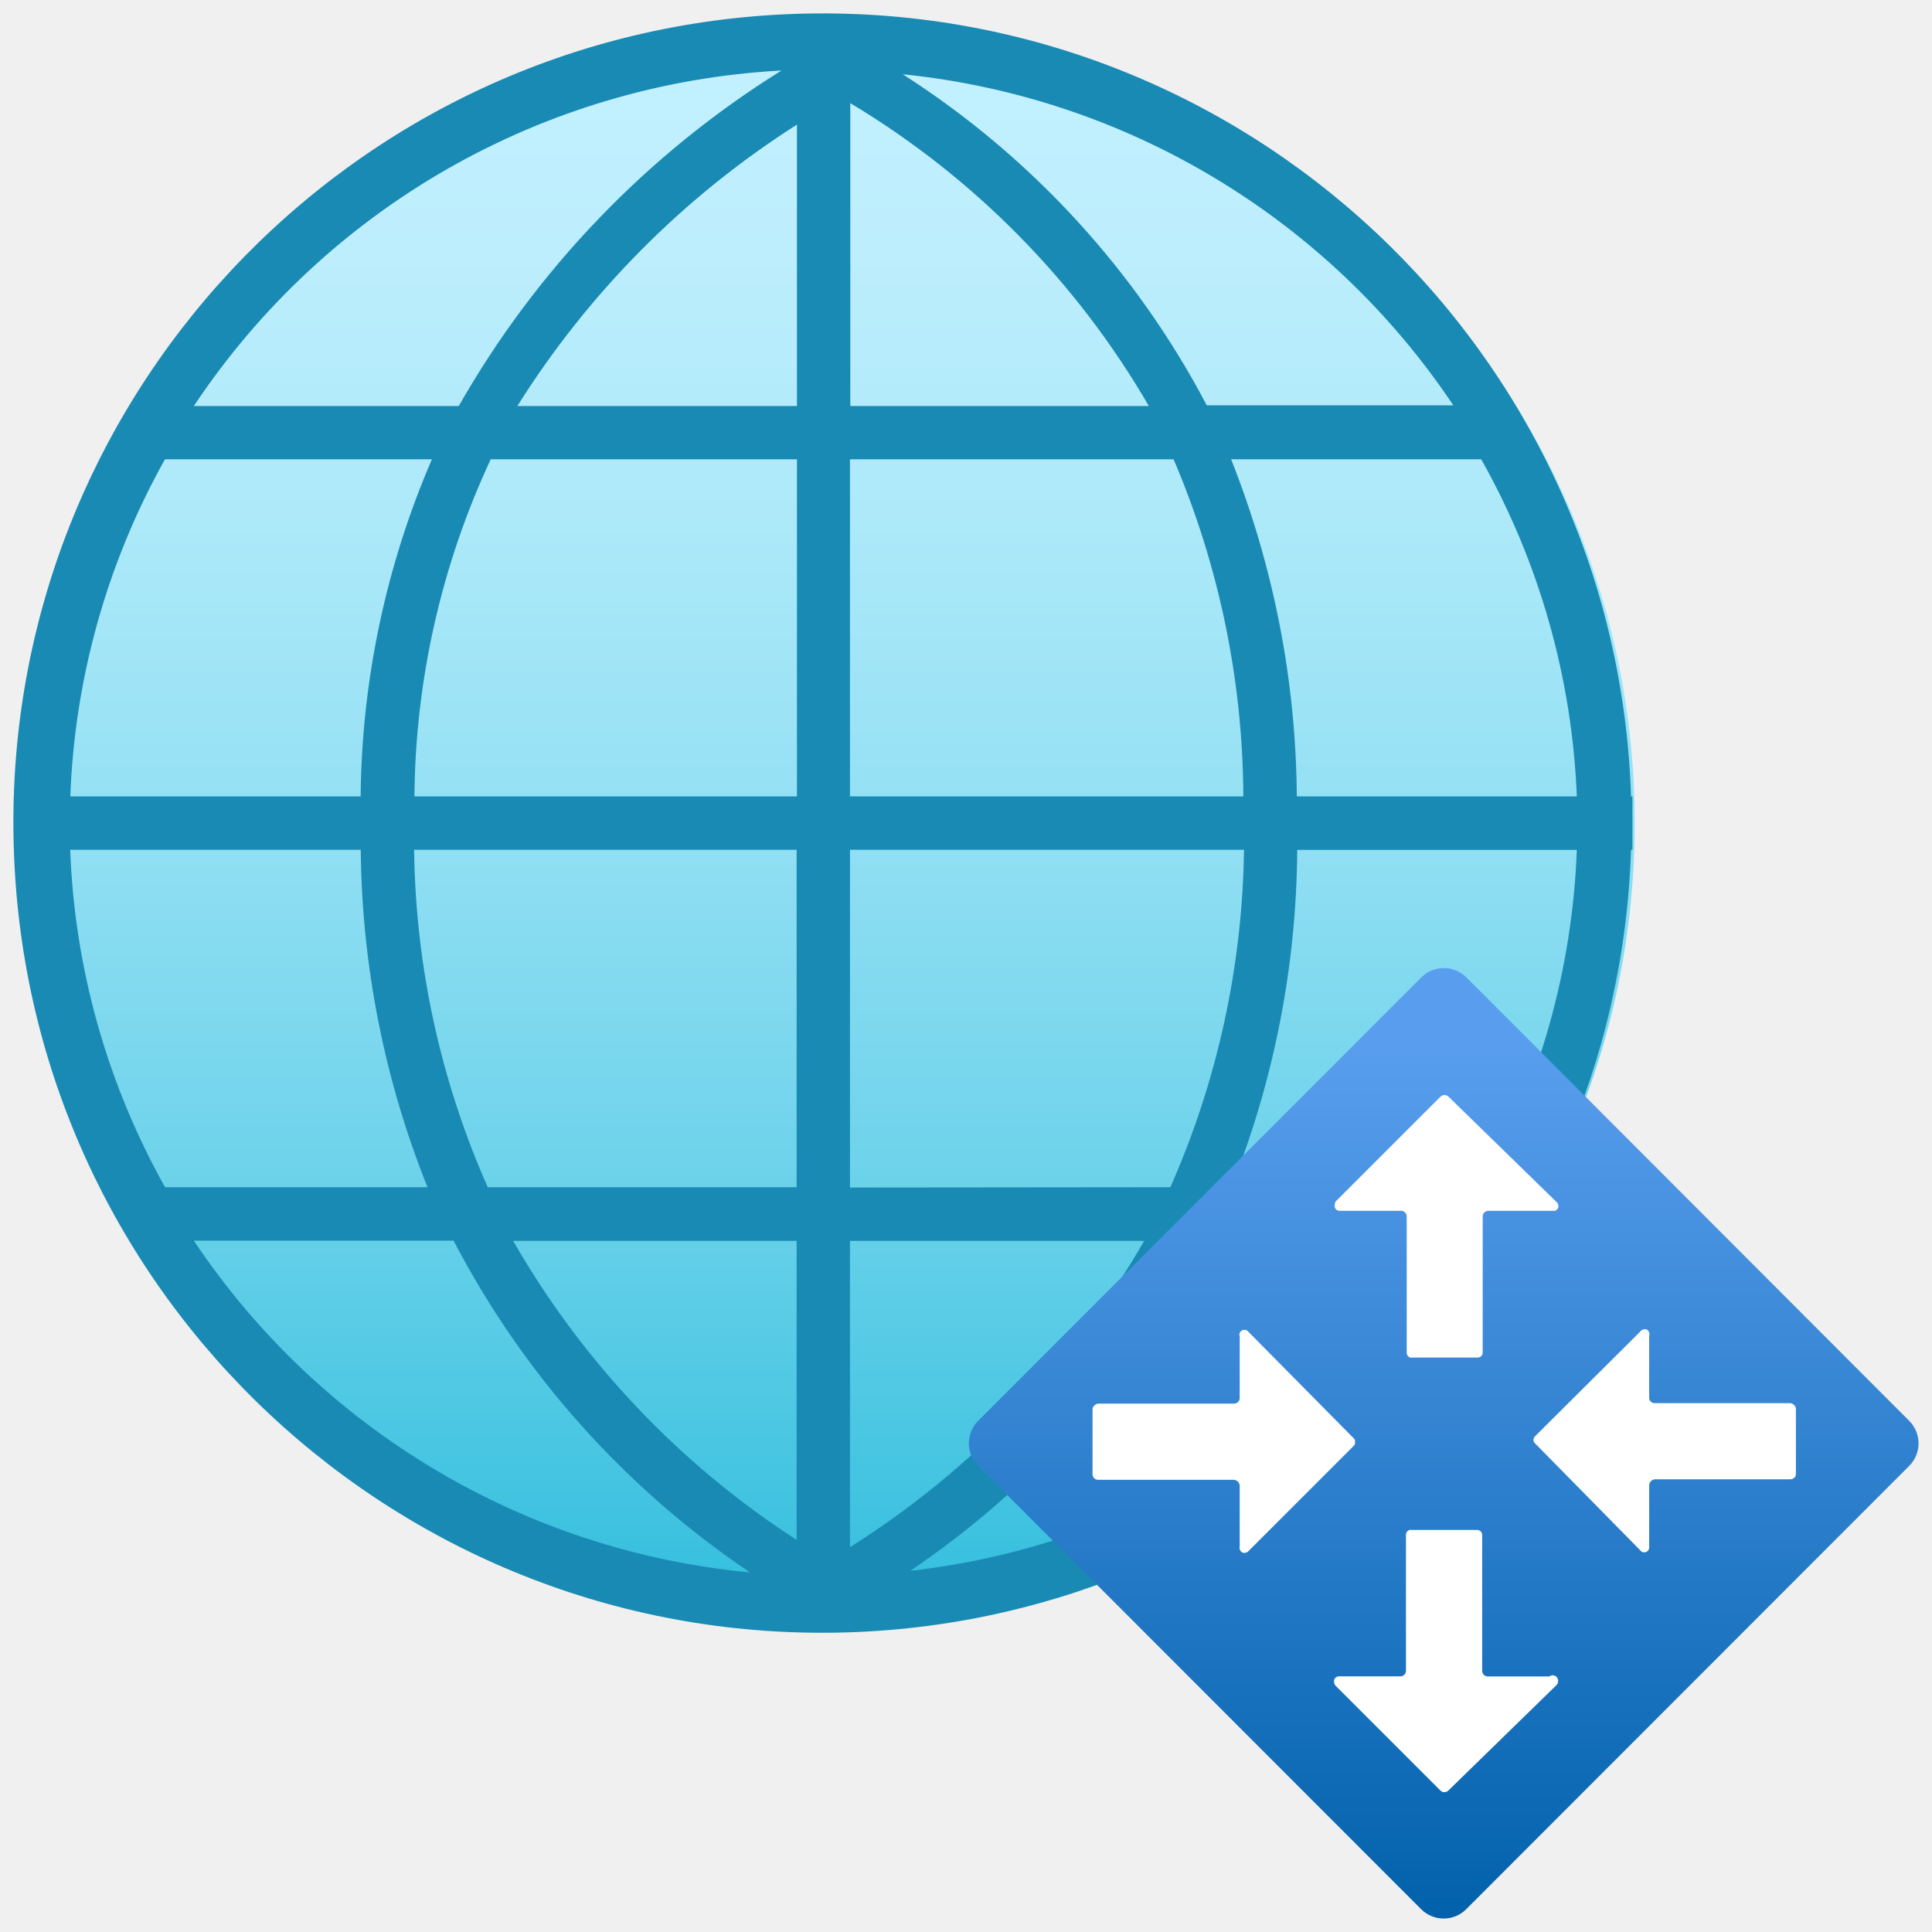
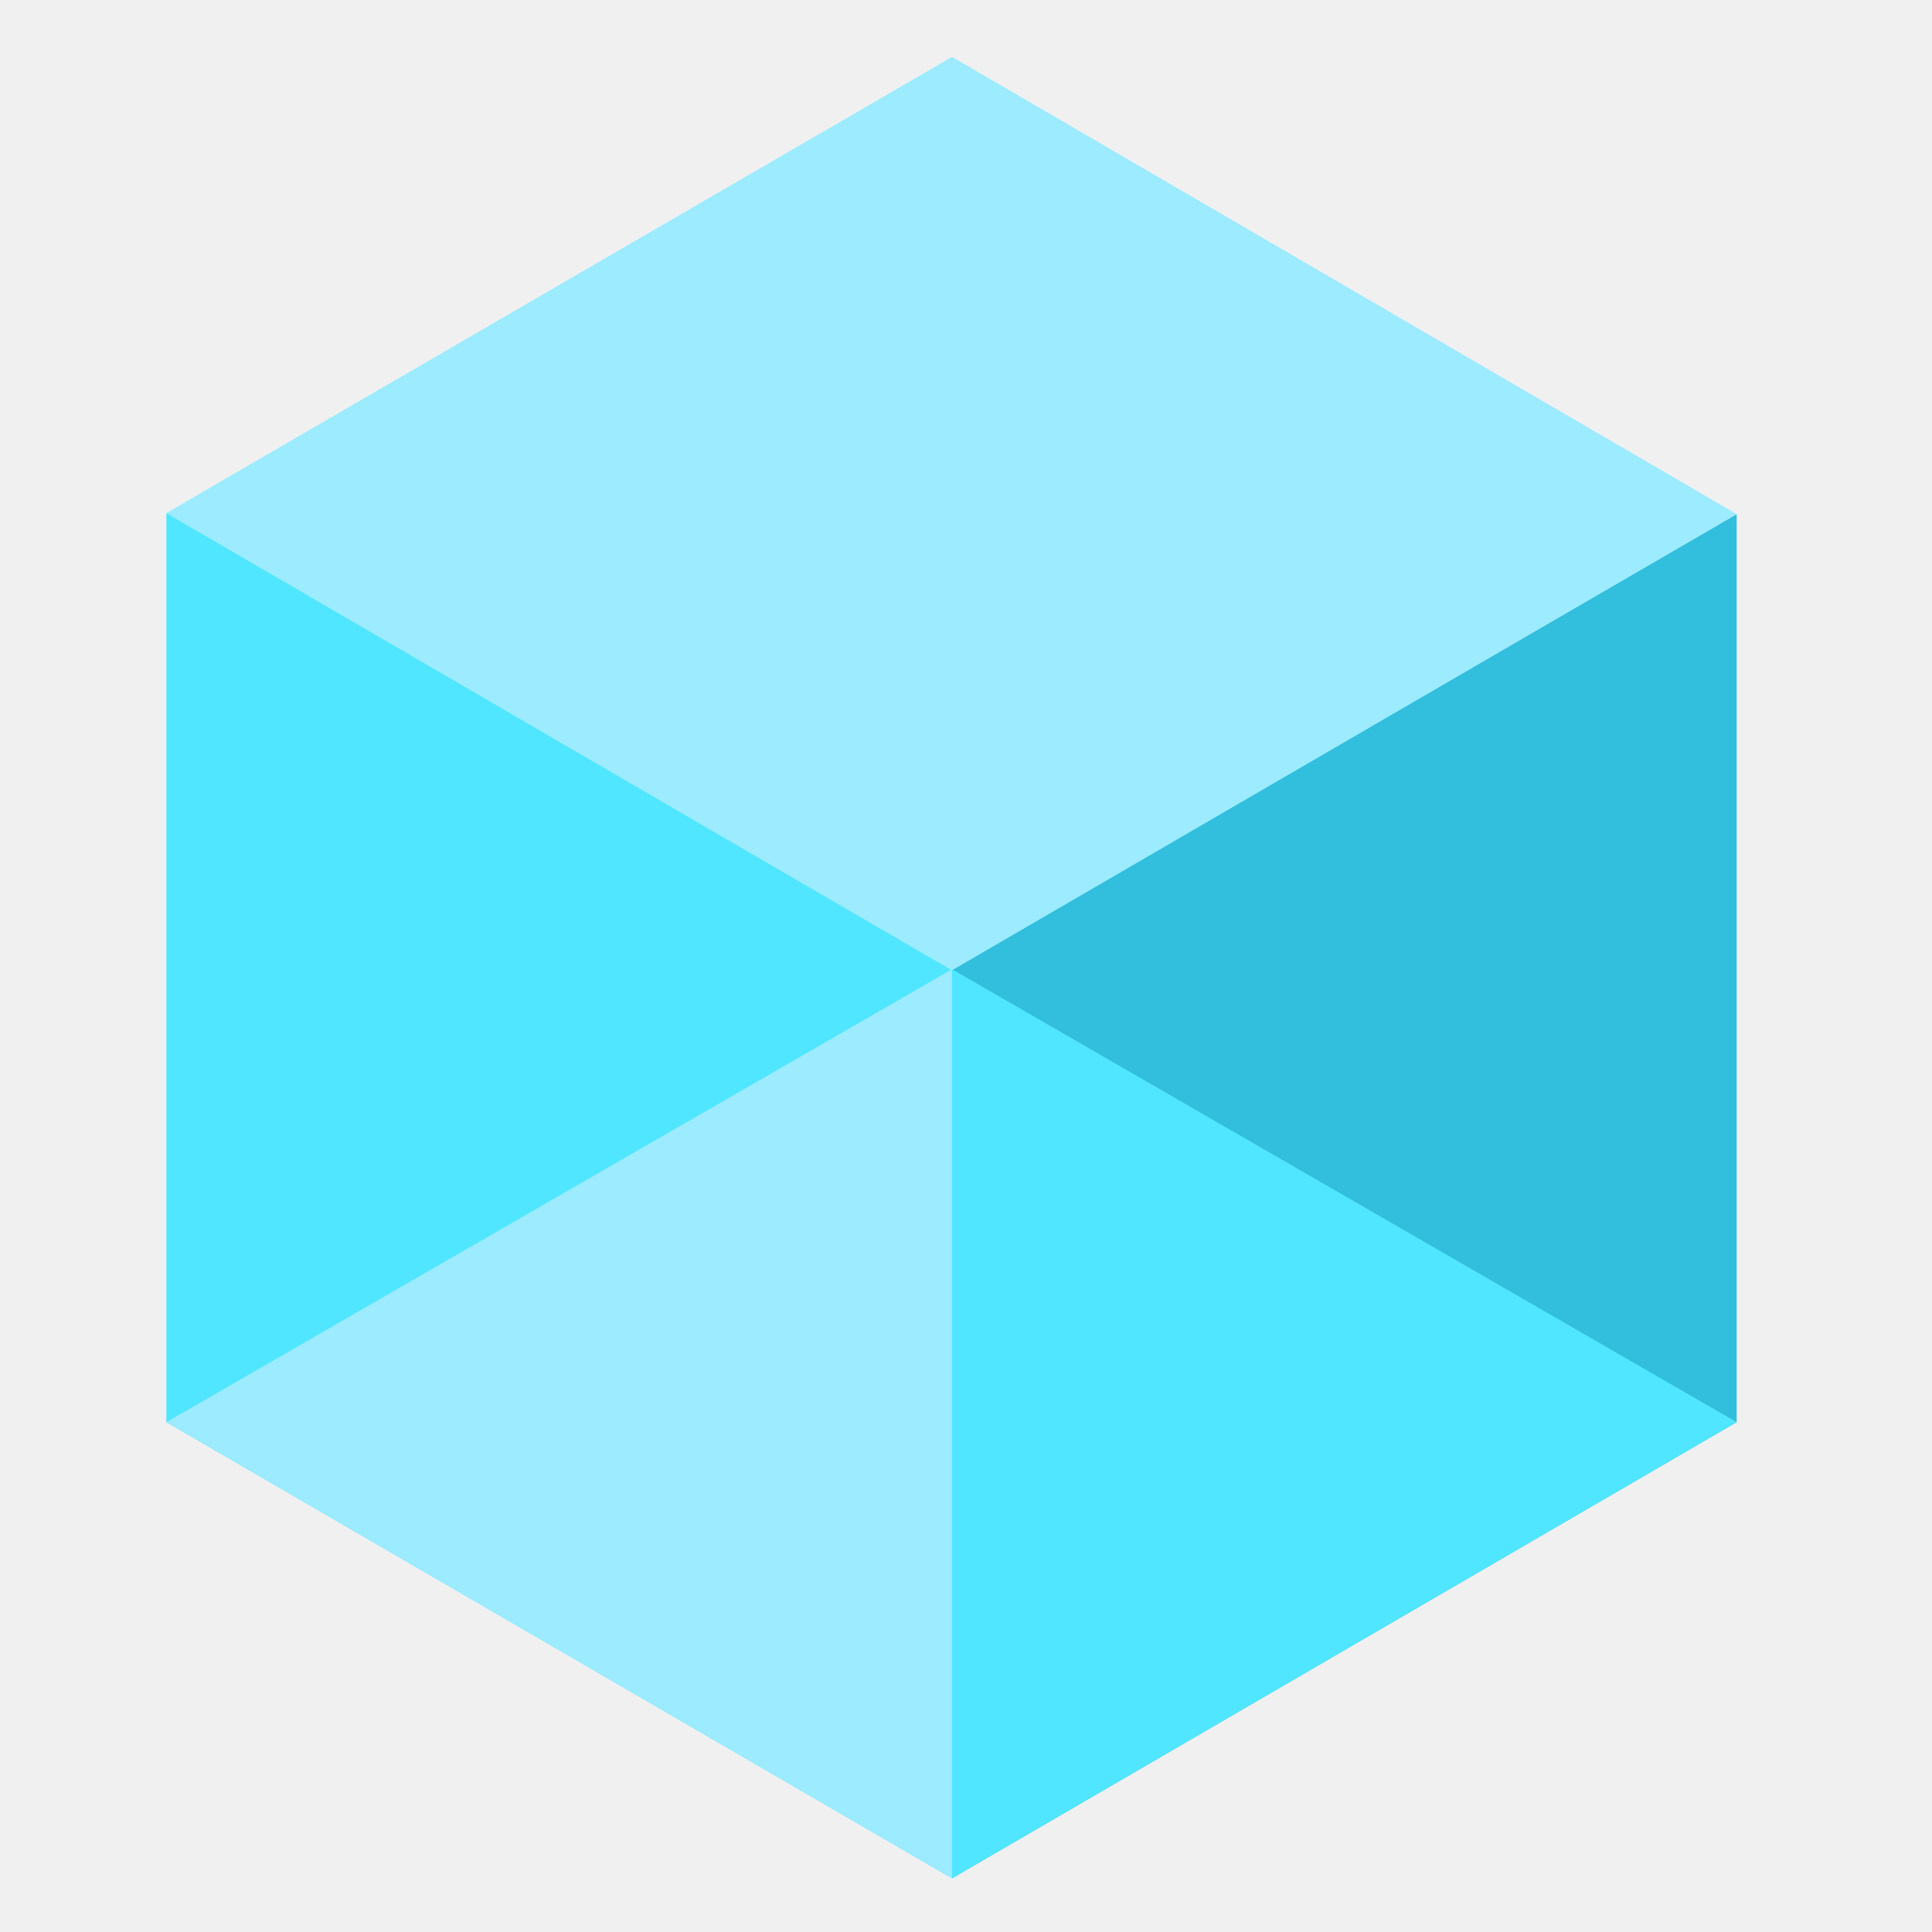
<svg xmlns="http://www.w3.org/2000/svg" viewBox="0 0 18 18" class="msportalfx-svg-placeholder" role="presentation" focusable="false">
  <g>
-     <defs>
-       <linearGradient id="cdf1f3ed-b1f3-48d9-bb9c-6ad368ee6516" x1="304.858" y1="389.469" x2="304.858" y2="404.225" gradientTransform="matrix(1 0 0 -1 -297 404.516)" gradientUnits="userSpaceOnUse">
-         <stop offset="0" stop-color="#32bedd" />
-         <stop offset=".037" stop-color="#3ac1df" />
-         <stop offset=".268" stop-color="#6bd2ea" />
-         <stop offset=".487" stop-color="#91dff3" />
-         <stop offset=".688" stop-color="#ace9f9" />
-         <stop offset=".866" stop-color="#bdeefd" />
-         <stop offset="1" stop-color="#c3f1ff" />
-       </linearGradient>
-       <linearGradient id="c249f330-d32c-44ee-b1b2-7bcb5742b92c" x1="310.447" y1="403.036" x2="310.447" y2="394.709" gradientTransform="translate(-296.996 -385.004)" gradientUnits="userSpaceOnUse">
-         <stop offset="0" stop-color="#0060aa" />
-         <stop offset="1" stop-color="#599eee" />
-       </linearGradient>
-     </defs>
-     <ellipse cx="7.858" cy="7.669" rx="7.372" ry="7.378" fill="url(#cdf1f3ed-b1f3-48d9-bb9c-6ad368ee6516)" />
-     <path d="M15.209 7.42h-.013A7.54 7.54 0 0 0 7.414.129 7.541 7.541 0 0 0 .129 7.917a7.54 7.54 0 0 0 7.782 7.291 7.54 7.54 0 0 0 7.285-7.291h.013v-.498Zm-3.127 0a8.686 8.686 0 0 0-.612-3.141h2.33c.542.961.847 2.038.891 3.141h-2.609ZM.65 7.917h2.711a8.662 8.662 0 0 0 .622 3.144H1.538a6.954 6.954 0 0 1-.884-3.144H.65Zm10.053-4.134H7.922V.961a7.928 7.928 0 0 1 2.781 2.821Zm-3.278 0H4.82a8.402 8.402 0 0 1 2.605-2.622v2.622Zm0 .496V7.42H3.861a7.579 7.579 0 0 1 .711-3.141h2.853ZM3.36 7.42H.655a6.955 6.955 0 0 1 .882-3.141h2.487A8.12 8.12 0 0 0 3.36 7.42Zm.498.497h3.564v3.144H4.544a8.016 8.016 0 0 1-.686-3.144Zm3.564 3.644v2.786a8.143 8.143 0 0 1-2.641-2.786h2.641Zm.497 0h2.741a8.23 8.23 0 0 1-2.741 2.854v-2.854Zm0-.497V7.917h3.671a8.033 8.033 0 0 1-.686 3.144l-2.985.003Zm0-3.644V4.279h3.015c.424.993.645 2.061.65 3.141H7.919Zm5.619-3.644h-2.295A8.184 8.184 0 0 0 8.411.692a7.023 7.023 0 0 1 5.129 3.084h-.001ZM7.281.657a8.829 8.829 0 0 0-3.007 3.126H1.806A7.025 7.025 0 0 1 7.281.657ZM1.806 11.559h2.42a8.407 8.407 0 0 0 2.762 3.091 7.024 7.024 0 0 1-5.182-3.091Zm6.665 3.083a8.377 8.377 0 0 0 2.749-3.084h2.318a7.03 7.03 0 0 1-5.066 3.078v.006Zm5.336-3.575H11.47c.4-1.002.609-2.07.616-3.149h2.605a6.98 6.98 0 0 1-.882 3.144v.006Z" fill="#198ab3" />
-     <path d="m13.242 9.106-4.13 4.133a.297.297 0 0 0 0 .417l4.13 4.133a.297.297 0 0 0 .417 0l4.13-4.133a.297.297 0 0 0 0-.417l-4.127-4.133a.297.297 0 0 0-.42 0Z" fill="url(#c249f330-d32c-44ee-b1b2-7bcb5742b92c)" />
-     <path d="m12.441 11.197.98-.98a.056.056 0 0 1 .037-.015c.014 0 .027.006.037.015l1.005.98a.056.056 0 0 1 .017.026c.003.01.003.02 0 .03a.045.045 0 0 1-.051.028h-.599a.055.055 0 0 0-.038.016.051.051 0 0 0-.015.037v1.267a.05.05 0 0 1-.013.033.047.047 0 0 1-.033.014h-.609a.034.034 0 0 1-.02 0 .056.056 0 0 1-.017-.009.048.048 0 0 1-.012-.016.065.065 0 0 1-.004-.019v-1.27a.05.05 0 0 0-.013-.035.054.054 0 0 0-.033-.018h-.581a.05.05 0 0 1-.026-.009.062.062 0 0 1-.017-.022.061.061 0 0 1 0-.027c0-.009.002-.018.006-.026Zm2.058 4.505-1.005.98a.051.051 0 0 1-.037.015.051.051 0 0 1-.037-.015l-.98-.98a.055.055 0 0 1-.01-.025.066.066 0 0 1 0-.028.043.043 0 0 1 .017-.021.046.046 0 0 1 .026-.01h.579a.052.052 0 0 0 .047-.052v-1.267c0-.007.002-.013.004-.019a.048.048 0 0 1 .012-.016.059.059 0 0 1 .017-.01.067.067 0 0 1 .02 0h.61c.025 0 .046.02.047.045v1.268c0 .014.006.027.015.037.01.01.024.015.038.015h.573a.051.051 0 0 1 .072.01v.001a.048.048 0 0 1 .009.038.05.05 0 0 1-.017.034Zm-2.949-1.293v-.569a.059.059 0 0 0-.053-.053h-1.266a.052.052 0 0 1-.052-.047v-.61c0-.014.007-.026.017-.036a.068.068 0 0 1 .035-.017h1.266a.05.05 0 0 0 .035-.013.054.054 0 0 0 .018-.033v-.579a.047.047 0 0 1 0-.033.047.047 0 0 1 .023-.025.049.049 0 0 1 .061.017l.98.991s.008.009.01.015a.054.054 0 0 1 0 .018.054.054 0 0 1 0 .018c-.002.006-.006.011-.01.016l-.98.98a.056.056 0 0 1-.026.017.051.051 0 0 1-.03 0 .047.047 0 0 1-.023-.021.048.048 0 0 1-.005-.037Zm3.815-1.961v.579c0 .013.007.025.017.033.01.009.022.014.035.013h1.263a.058.058 0 0 1 .035.017c.01.009.016.022.017.036v.61a.043.043 0 0 1-.017.033.047.047 0 0 1-.035.013h-1.263a.058.058 0 0 0-.035.017.053.053 0 0 0-.017.036v.573c.002.01 0 .021-.005.03a.046.046 0 0 1-.053.023.04.04 0 0 1-.025-.017l-.98-.996s-.009-.009-.011-.015a.04.04 0 0 1-.004-.018c0-.006.002-.013.004-.018a.042.042 0 0 1 .011-.016l.98-.975a.044.044 0 0 1 .027-.019.047.047 0 0 1 .033 0 .048.048 0 0 1 .023.058v.003Z" class="msportalfx-svg-c01" />
+     <path fill="#32bedd" d="M16.18 4.79v8.46L8.87 17.5V9.03l7.31-4.24z" />
+     <path fill="#9cebff" d="M16.18 4.79 8.87 9.04 1.55 4.78 8.87.53l7.31 4.26z" />
+     <path fill="#50e6ff" d="M8.87 9.04v8.46l-7.32-4.25V4.78l7.32 4.26z" />
+     <path fill="#9cebff" d="m1.55 13.25 7.32-4.22v8.47l-7.32-4.25z" />
+     <path fill="#50e6ff" d="M16.18 13.25 8.87 9.03v8.47l7.31-4.25z" />
  </g>
  <style>.msportalfx-svg-c01{fill:#fff}.msportalfx-svg-c02{fill:#e5e5e5}.msportalfx-svg-c03{fill:#a0a1a2}.msportalfx-svg-c04{fill:#7a7a7a}.msportalfx-svg-c05{fill:#3e3e3e}.msportalfx-svg-c06{fill:#1e1e1e}.msportalfx-svg-c07{fill:#0f0f0f}.msportalfx-svg-c08{fill:#ba141a}.msportalfx-svg-c09{fill:#dd5900}.msportalfx-svg-c10{fill:#ff8c00}.msportalfx-svg-c11{fill:#fcd116}.msportalfx-svg-c12{fill:#fee087}.msportalfx-svg-c13{fill:#b8d432}.msportalfx-svg-c14,.msportalfx-svg-c32{fill:#57a300}.msportalfx-svg-c15{fill:#59b4d9}.msportalfx-svg-c16{fill:#3999c6}.msportalfx-svg-c17{fill:#804998}.msportalfx-svg-c18{fill:#ec008c}.msportalfx-svg-c19{fill:#0072c6}.msportalfx-svg-c20{fill:#68217a}.msportalfx-svg-c21{fill:#00188f}.msportalfx-svg-c22{fill:#e81123}.fxs-mode-light .msportalfx-svg-c22{fill:#a4262c}.msportalfx-svg-c23{fill:#cae3f3}.msportalfx-svg-c24{fill:#59aed3}.msportalfx-svg-c25{fill:#4c3b12}.msportalfx-svg-c26{fill:#be9555}.msportalfx-svg-c27{fill:#4f4d52}.msportalfx-svg-c28{fill:#ef6f59}.msportalfx-svg-c29{fill:#f7cb64}.msportalfx-svg-c30{fill:#fdd8db}.msportalfx-svg-c31{fill:#f6ffec}.msportalfx-svg-c33{fill:#8a2da5}.msportalfx-svg-c34{fill:#e00b1c}.msportalfx-svg-c35{fill:#015cda}.msportalfx-svg-c36{fill:#5db300}.msportalfx-svg-c97{fill:#ffb900}.msportalfx-svg-c98{fill:#00a4ef}.msportalfx-svg-c99{fill:#f25022}.msportalfx-inverted-theme .msportalfx-svg-c05,.fxs-theme-dark .msportalfx-svg-c05{fill:#777}.msportalfx-inverted-theme .msportalfx-svg-c07,.fxs-theme-dark .msportalfx-svg-c07{fill:#f2f2f2}.msportalfx-svg-palette-white{fill:#fff}.msportalfx-svg-palette-blue{fill:#015cda}.msportalfx-svg-palette-black{fill:#1e1e1e}.msportalfx-svg-palette-green{fill:#57a300}.msportalfx-svg-palette-gray{fill:#a0a1a2}.msportalfx-svg-palette-inherit{fill:inherit}.msportalfx-svg-badge{position:absolute;left:0;bottom:0;min-height:10px;min-width:10px}.fxc-menu-icon&gt;.msportalfx-svg-badge{left:-2px;bottom:-2px;min-height:8px;min-width:8px}.msportalfx-svg-disabled{filter:grayscale(100%)}.msportalfx-svg-loading-square{animation:ProgressFlagAnimation 1.45s infinite ease-in-out;transform-origin:50%}.msportalfx-svg-loading-square:nth-child(1){animation-delay:0s}.msportalfx-svg-loading-square:nth-child(2){animation-delay:.2s}.msportalfx-svg-loading-square:nth-child(3){animation-delay:.4s}@keyframes ProgressFlagAnimation{0%{transform:scale(1);opacity:.3}36.1%{transform:scale(1.06);opacity:1}50%{transform:scale(1.06);opacity:1}86.1%{transform:scale(1);opacity:.3}}.msportalfx-svg-flip-horizontal&gt;svg,svg.msportalfx-svg-flip-horizontal{transform:scaleX(-1)}.msportalfx-svg-fabric-rotate360{animation:ImageRotation 1.3s cubic-bezier(.53,.21,.29,.67) infinite}@keyframes ImageRotation{0%{transform:rotate(-45deg)}100%{transform:rotate(315deg)}}.fxs-svg-number .msportalfx-font-bold{font-size:10px;fill:#0065ad}.fxs-svg-number .fxs-svg-circle{stroke-width:0%;fill:#0078d4}.fxs-svg-number .fxs-svg-text{fill:#fff;font-size:10px}.fxs-svg-number.msportalfx-svg-disabled{filter:grayscale(0%)}.fxs-svg-number.msportalfx-svg-disabled .fxs-svg-circle{fill:#fff;stroke-width:1px;stroke:#949494}.fxs-svg-number.msportalfx-svg-disabled .fxs-svg-text{fill:#949494}.fxs-theme-dark .fxs-svg-number .fxs-svg-text{fill:#0f0f0f}.fxs-theme-dark .fxs-svg-number .fxs-svg-circle{stroke-width:0%;fill:#0078d4}.fxs-theme-dark .fxs-svg-number.msportalfx-svg-disabled .fxs-svg-circle{fill:#0f0f0f;stroke-width:1px;stroke:#949494}.fxs-theme-dark .fxs-svg-number.msportalfx-svg-disabled .fxs-svg-text{fill:#949494}</style>
</svg>
